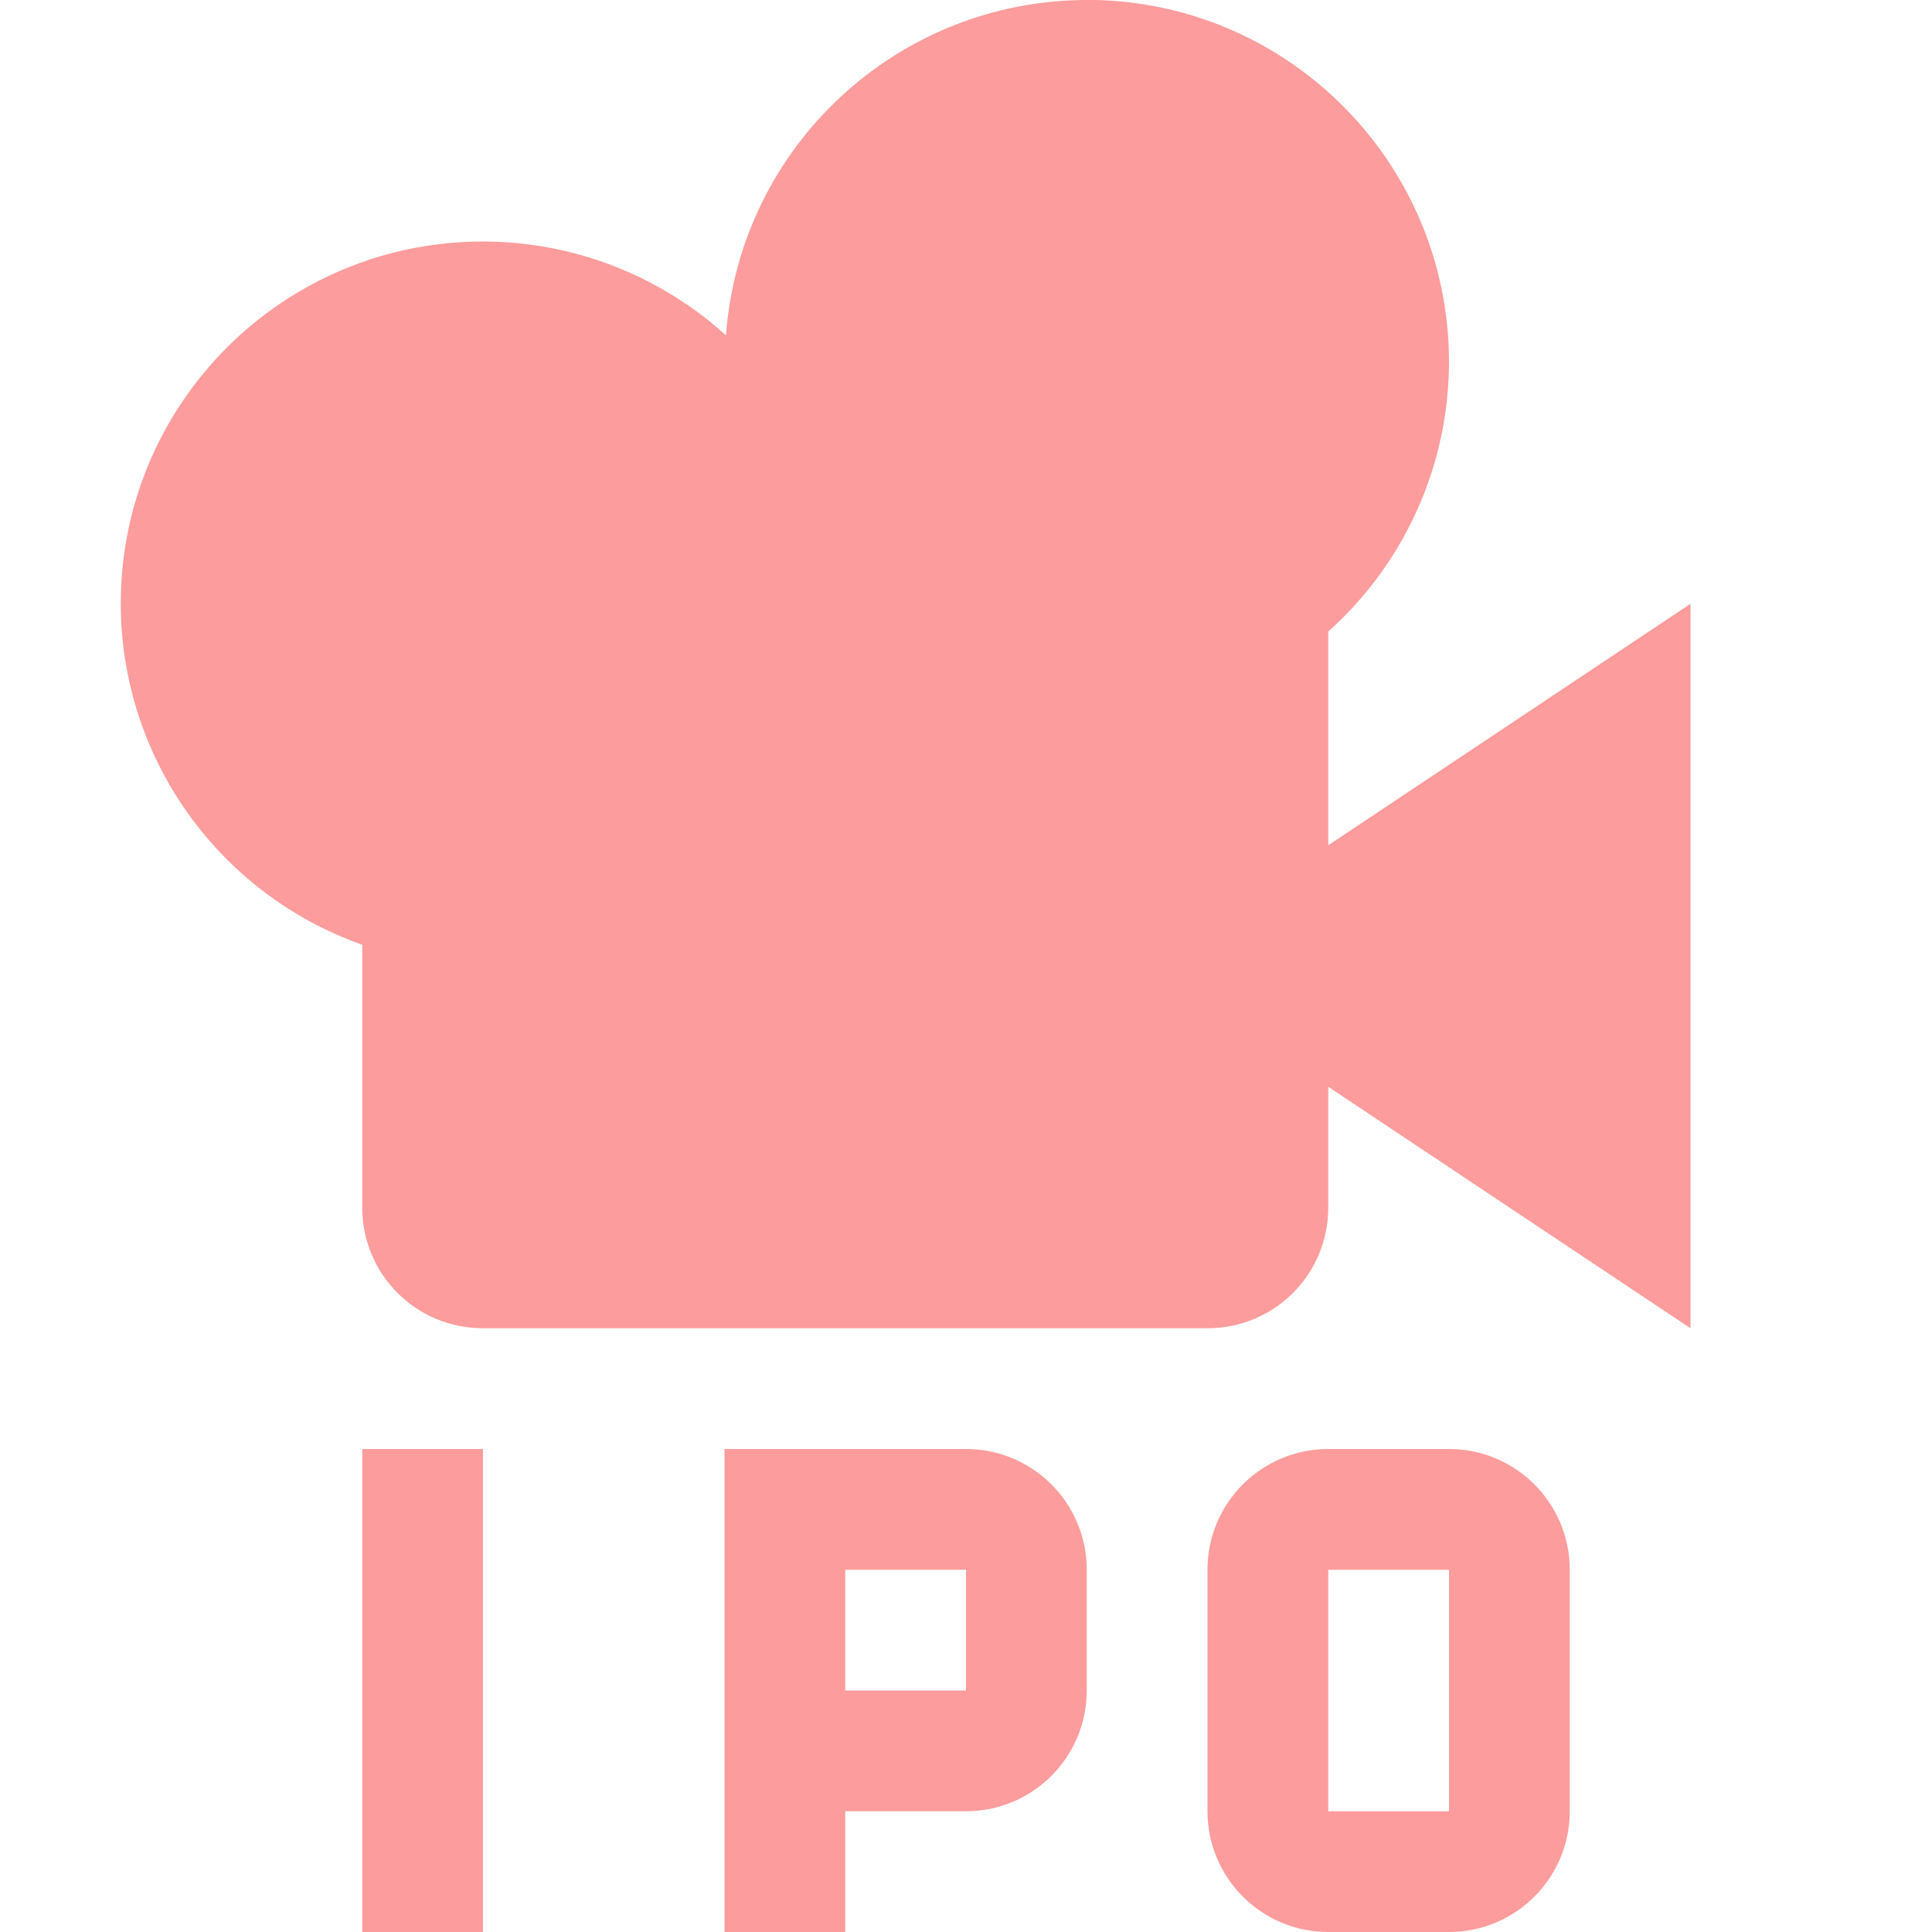
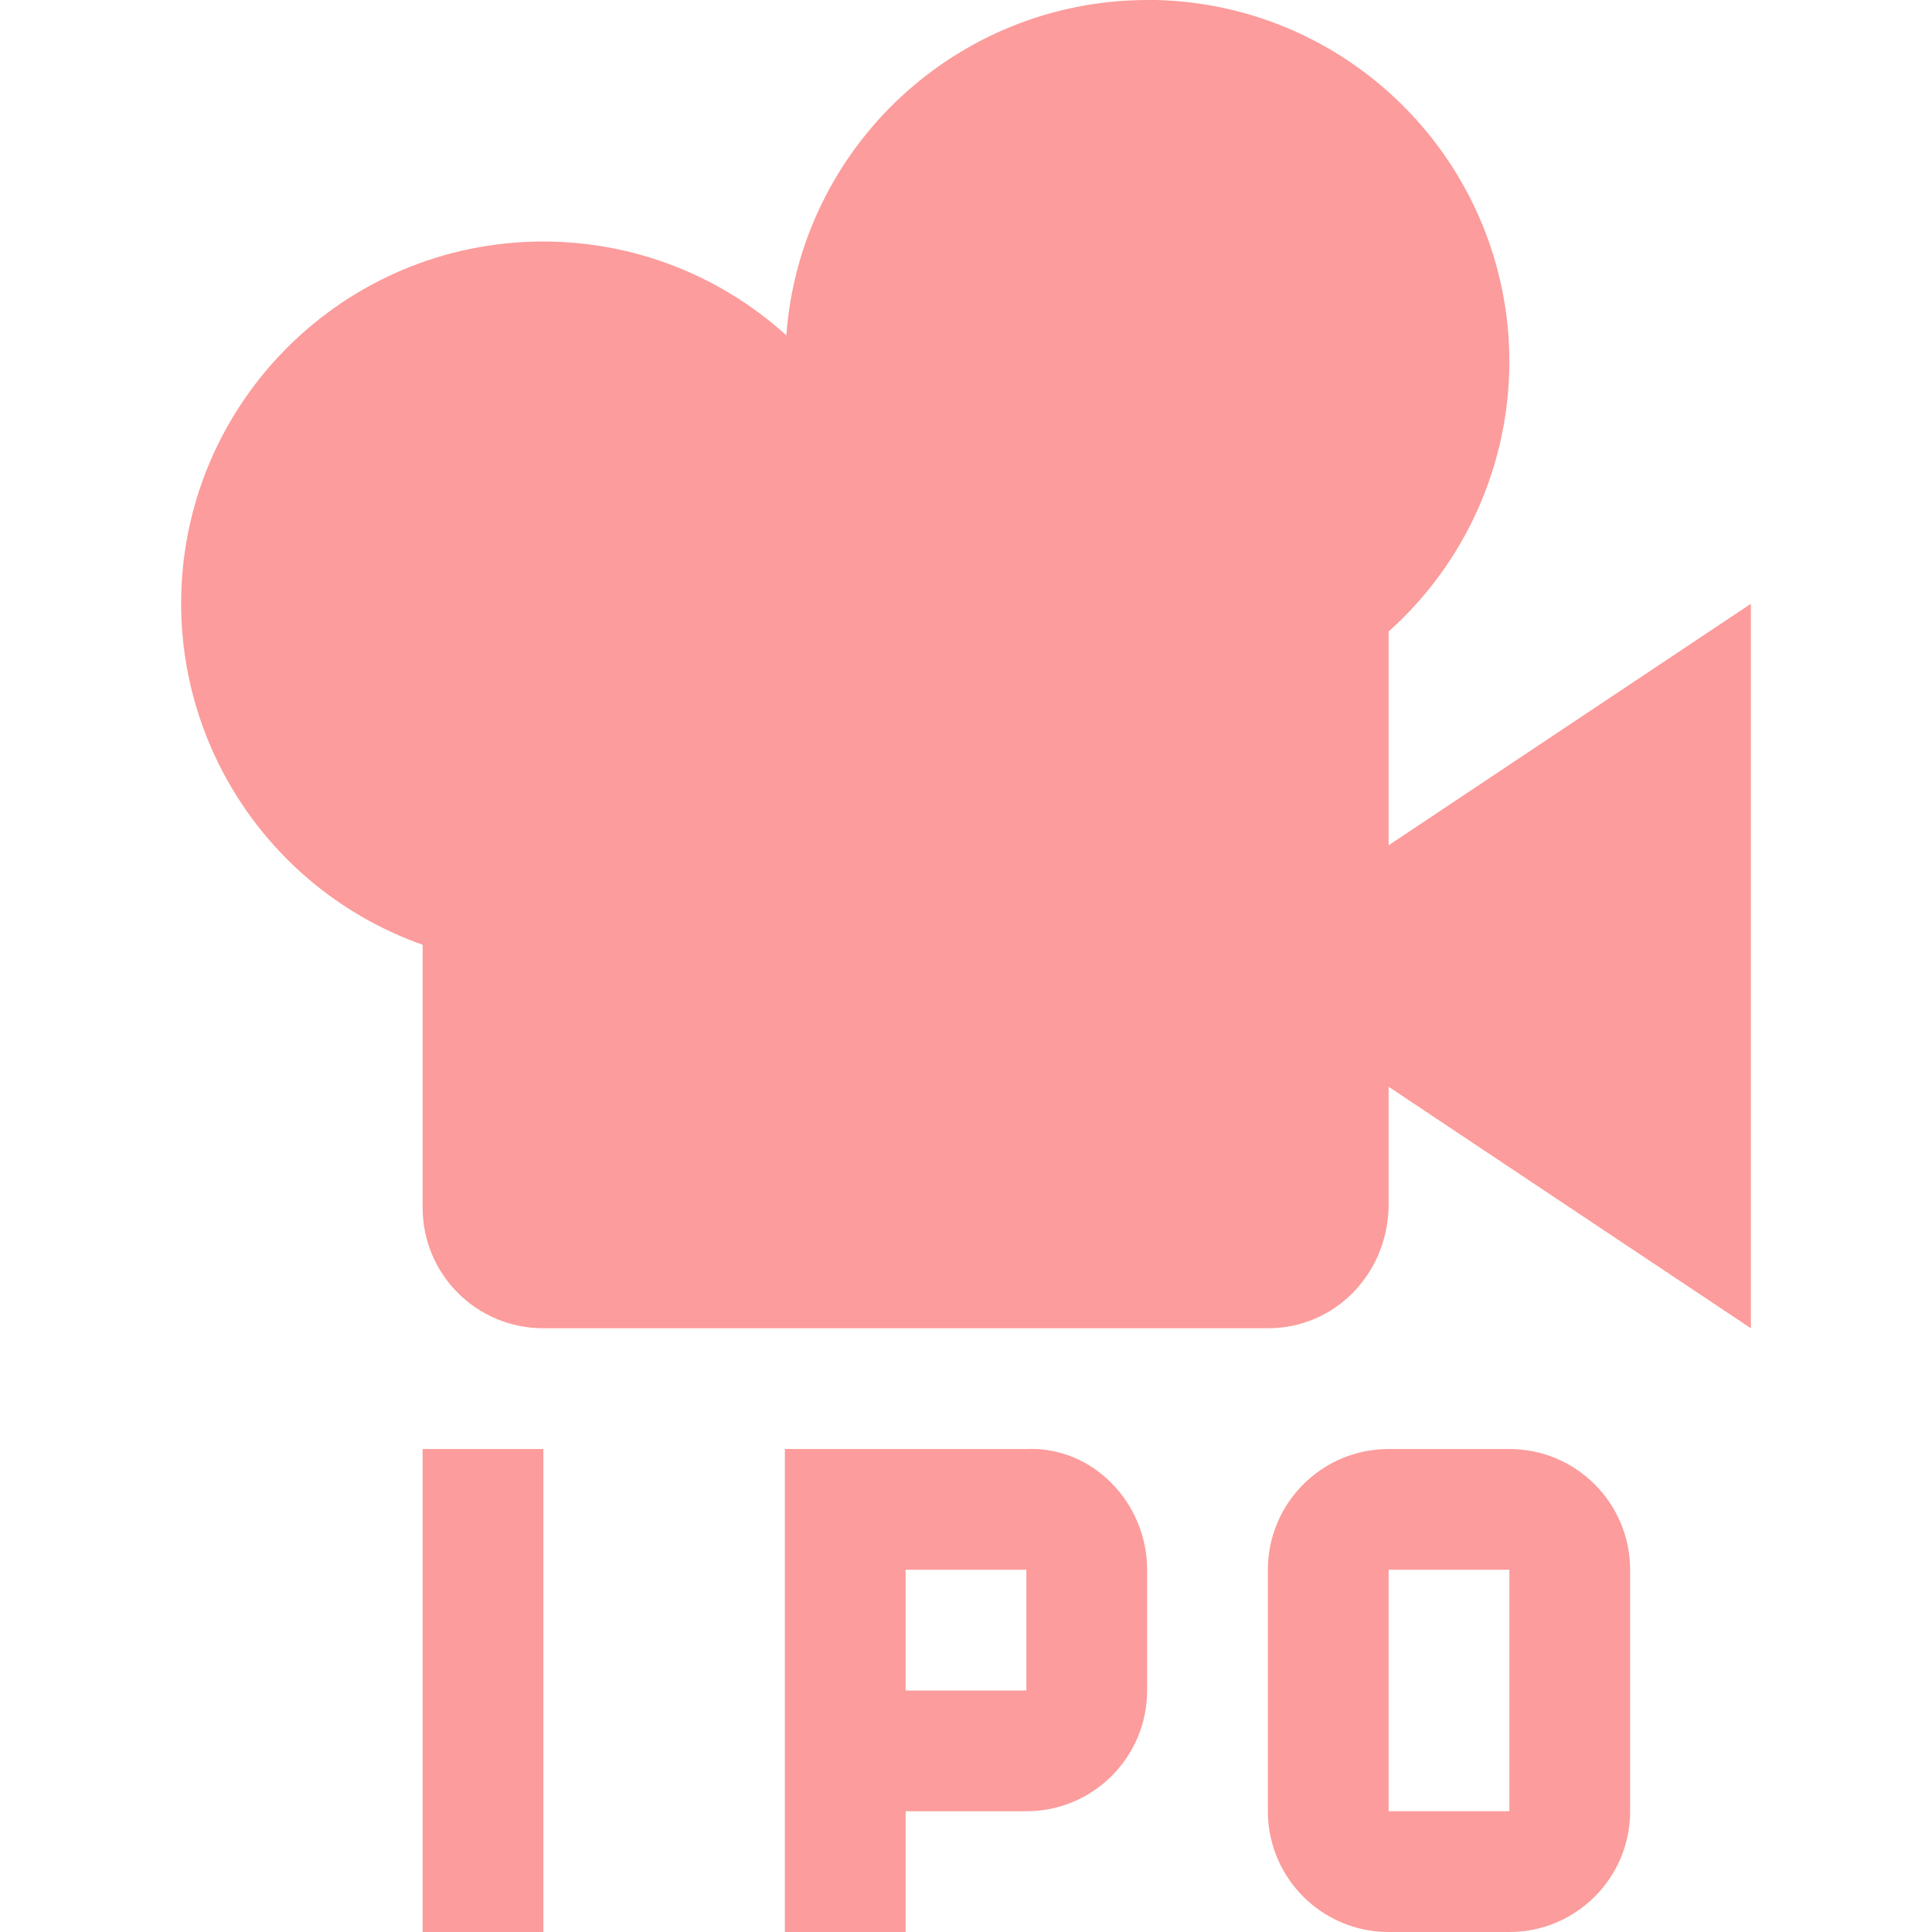
<svg xmlns="http://www.w3.org/2000/svg" width="16" height="16" version="1.1" viewBox="0 0 16 16">
  <g transform="translate(0 -1036.4)">
-     <path transform="translate(0 1036.4)" d="m9 0a3 3 0 0 0 -2.988 2.777 3 3 0 0 0 -2.012 -0.777 3 3 0 0 0 -3 3 3 3 0 0 0 2 2.824v2.176c0 0.554 0.446 1 1 1h6c0.554 0 1-0.446 1-1v-1l3 2v-6l-3 2v-1.77a3 3 0 0 0 1 -2.231 3 3 0 0 0 -3 -3zm-6 12v4h1v-4h-1zm3 0v4h1v-1h1a1 1 0 0 0 1 -1v-1a1 1 0 0 0 -1 -1h-1-1zm5 0a1 1 0 0 0 -1 1v2a1 1 0 0 0 1 1h1a1 1 0 0 0 1 -1v-2a1 1 0 0 0 -1 -1h-1zm-4 1h1v1h-1v-1zm4 0h1v2h-1v-2z" fill="#fc9c9c" />
+     <path transform="translate(0,1036.4)" d="m9.5 4e-5c-1.569 0.002-2.872 1.212-2.988 2.777-0.551-0.5-1.268-0.777-2.012-0.777-1.657 0-3 1.343-3 3 0.002 1.27 0.803 2.401 2 2.824v2.176c0 0.554 0.446 1 1 1h6c0.554 0 0.985-0.446 1-1v-1l3 2v-6l-3 2v-1.77c0.635-0.568 0.998-1.379 1-2.231 0-1.657-1.343-3-3-3zm-6 12v4h1v-4zm3 0v4h1v-1h1c0.552 0 1-0.448 1-1v-1c0-0.552-0.448-1.024-1-1h-1zm5 0c-0.552 0-1 0.448-1 1v2c0 0.552 0.448 1 1 1h1c0.552 0 1-0.448 1-1v-2c0-0.552-0.448-1-1-1zm-4 1h1v1h-1zm4 0h1v2h-1z" fill="#fc9c9c" />
  </g>
</svg>
